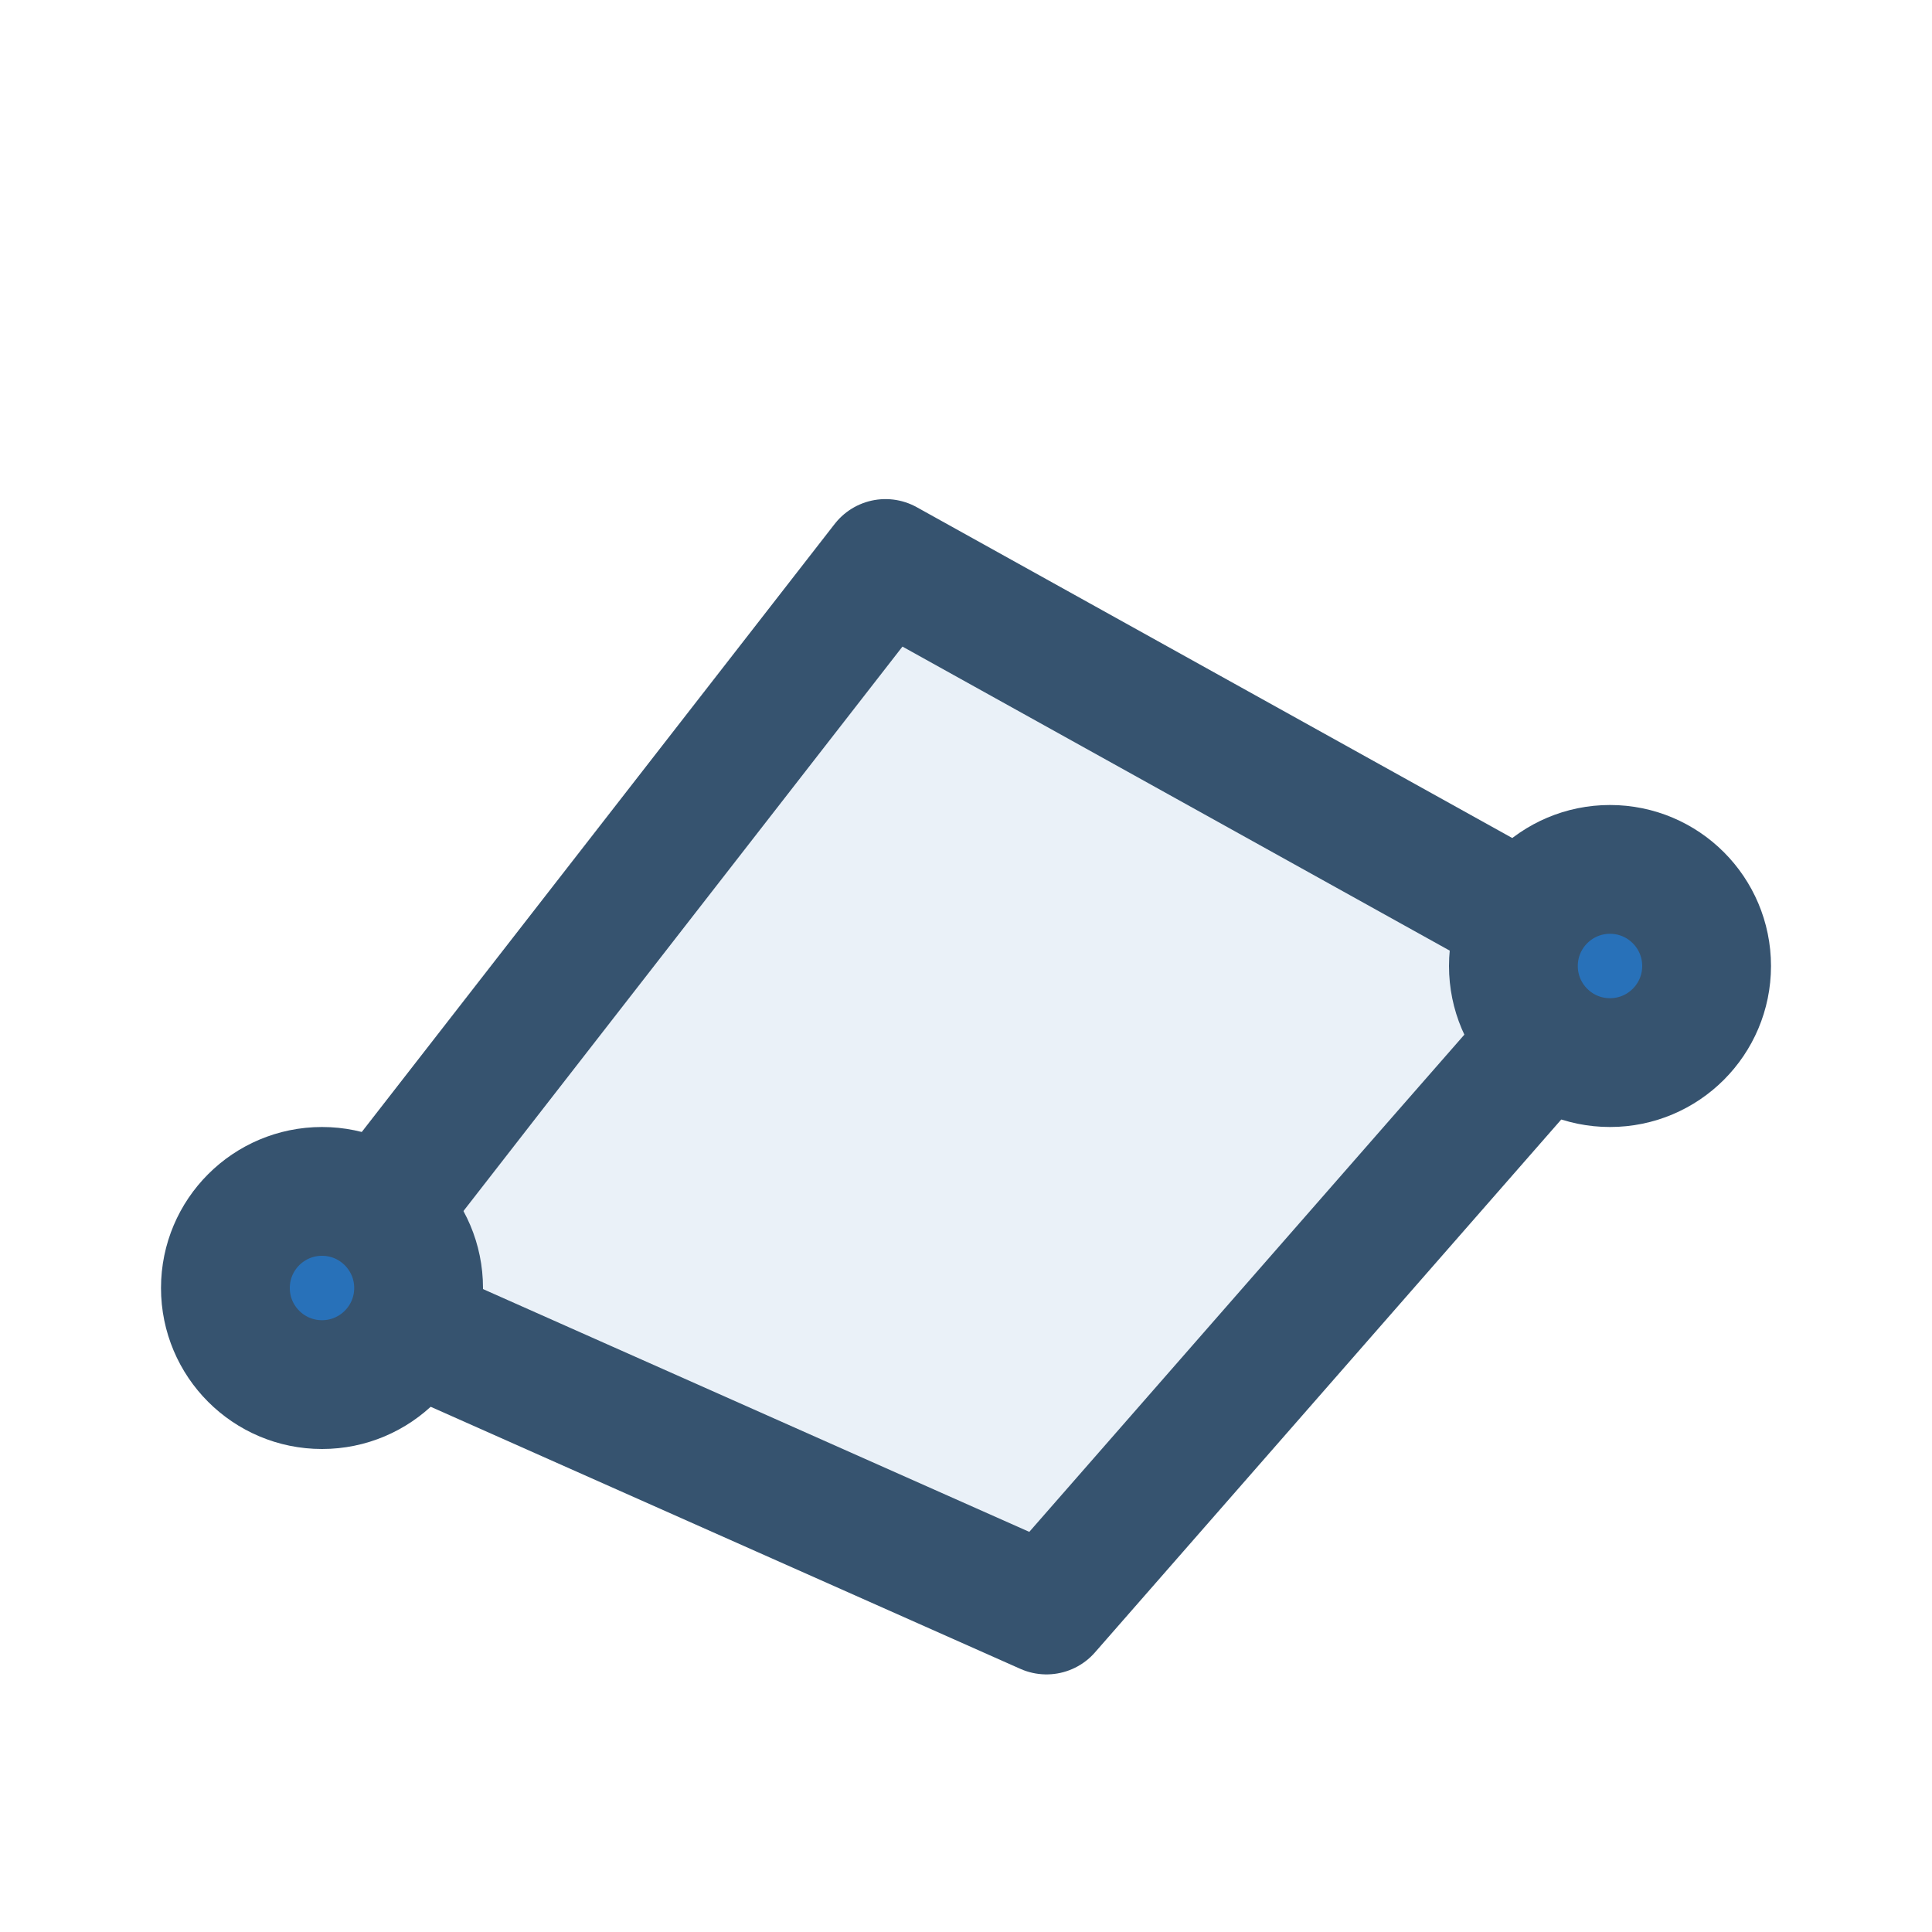
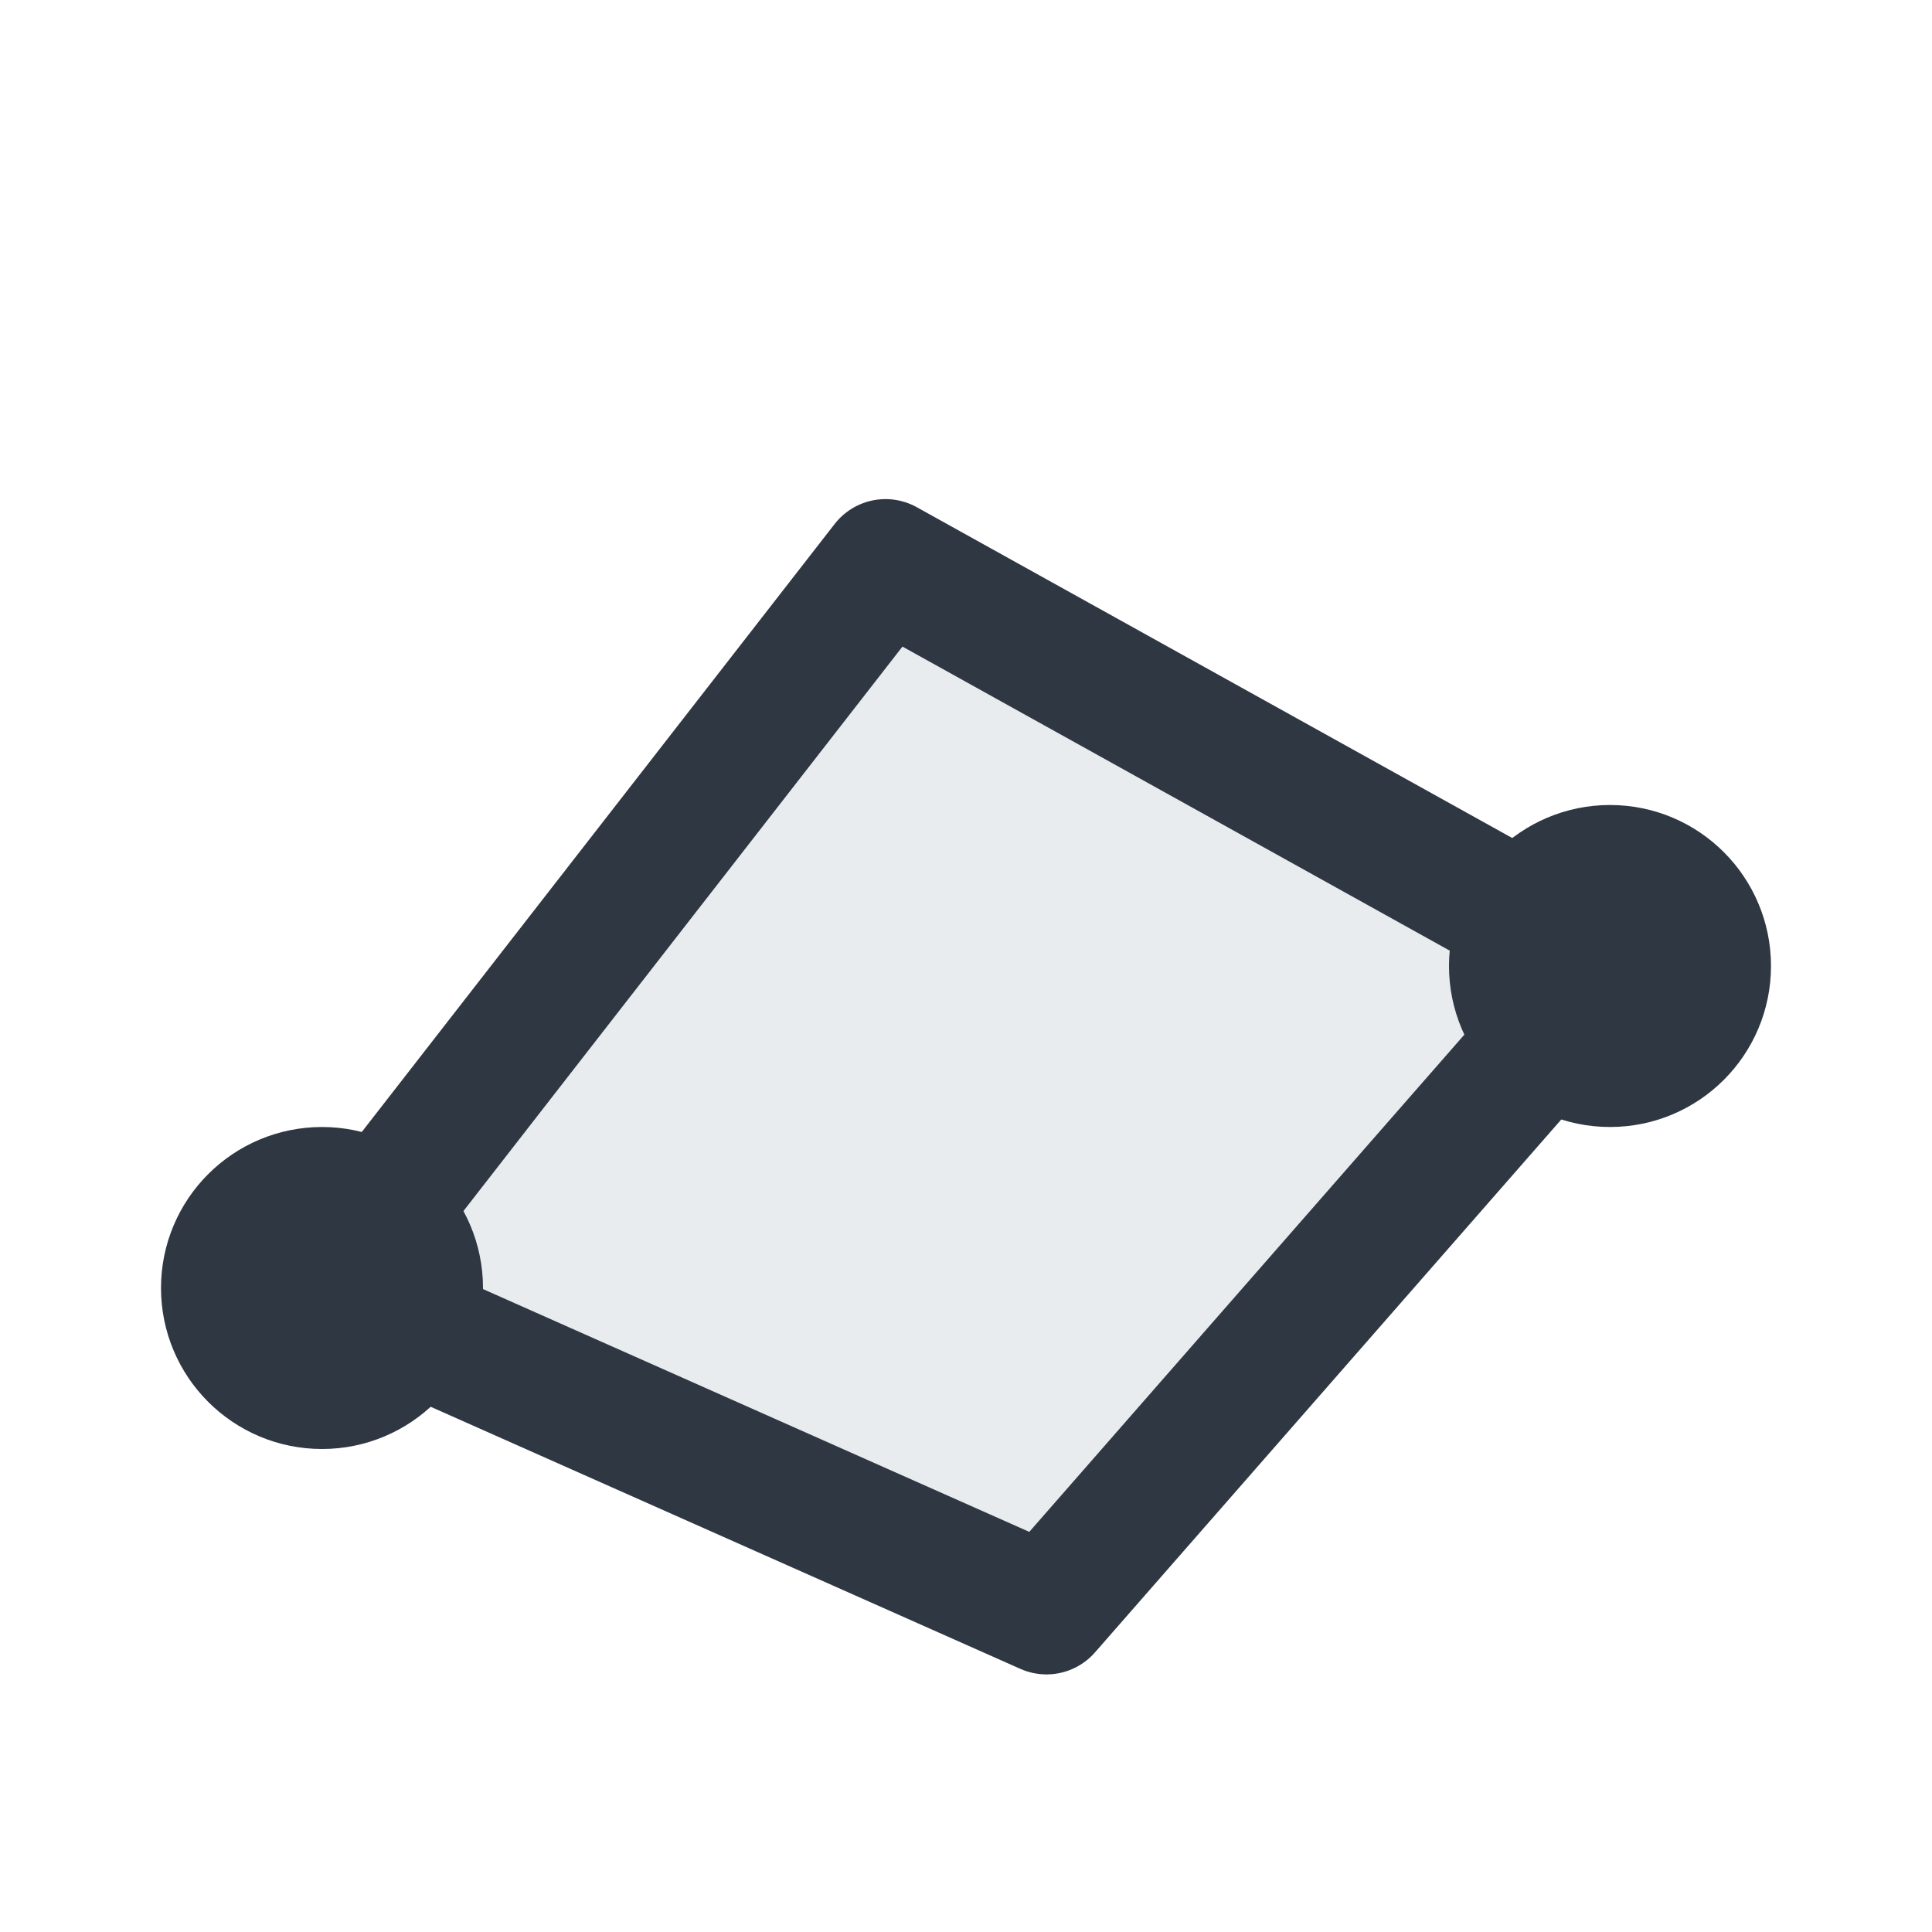
- <svg xmlns="http://www.w3.org/2000/svg" width="24" height="24" viewBox="0 0 24 24" fill="none" stroke="#36536f" stroke-width="1.6" stroke-linejoin="round">
-   <path d="m4 16 7-9 9 5-7 8z" fill="#2871b9" fill-opacity=".10" />
-   <circle cx="4" cy="16" r="1.2" fill="#2871b9" />
-   <circle cx="20" cy="12" r="1.2" fill="#2871b9" />
+ <svg xmlns="http://www.w3.org/2000/svg" width="24" height="24" viewBox="0 0 24 24" fill="none" stroke="#2f3742" stroke-width="1.6" stroke-linejoin="round">
+   <path d="m4 16 7-9 9 5-7 8z" fill="#e8ecef" />
+   <circle cx="4" cy="16" r="1.2" fill="#2f3742" />
+   <circle cx="20" cy="12" r="1.2" fill="#2f3742" />
</svg>
